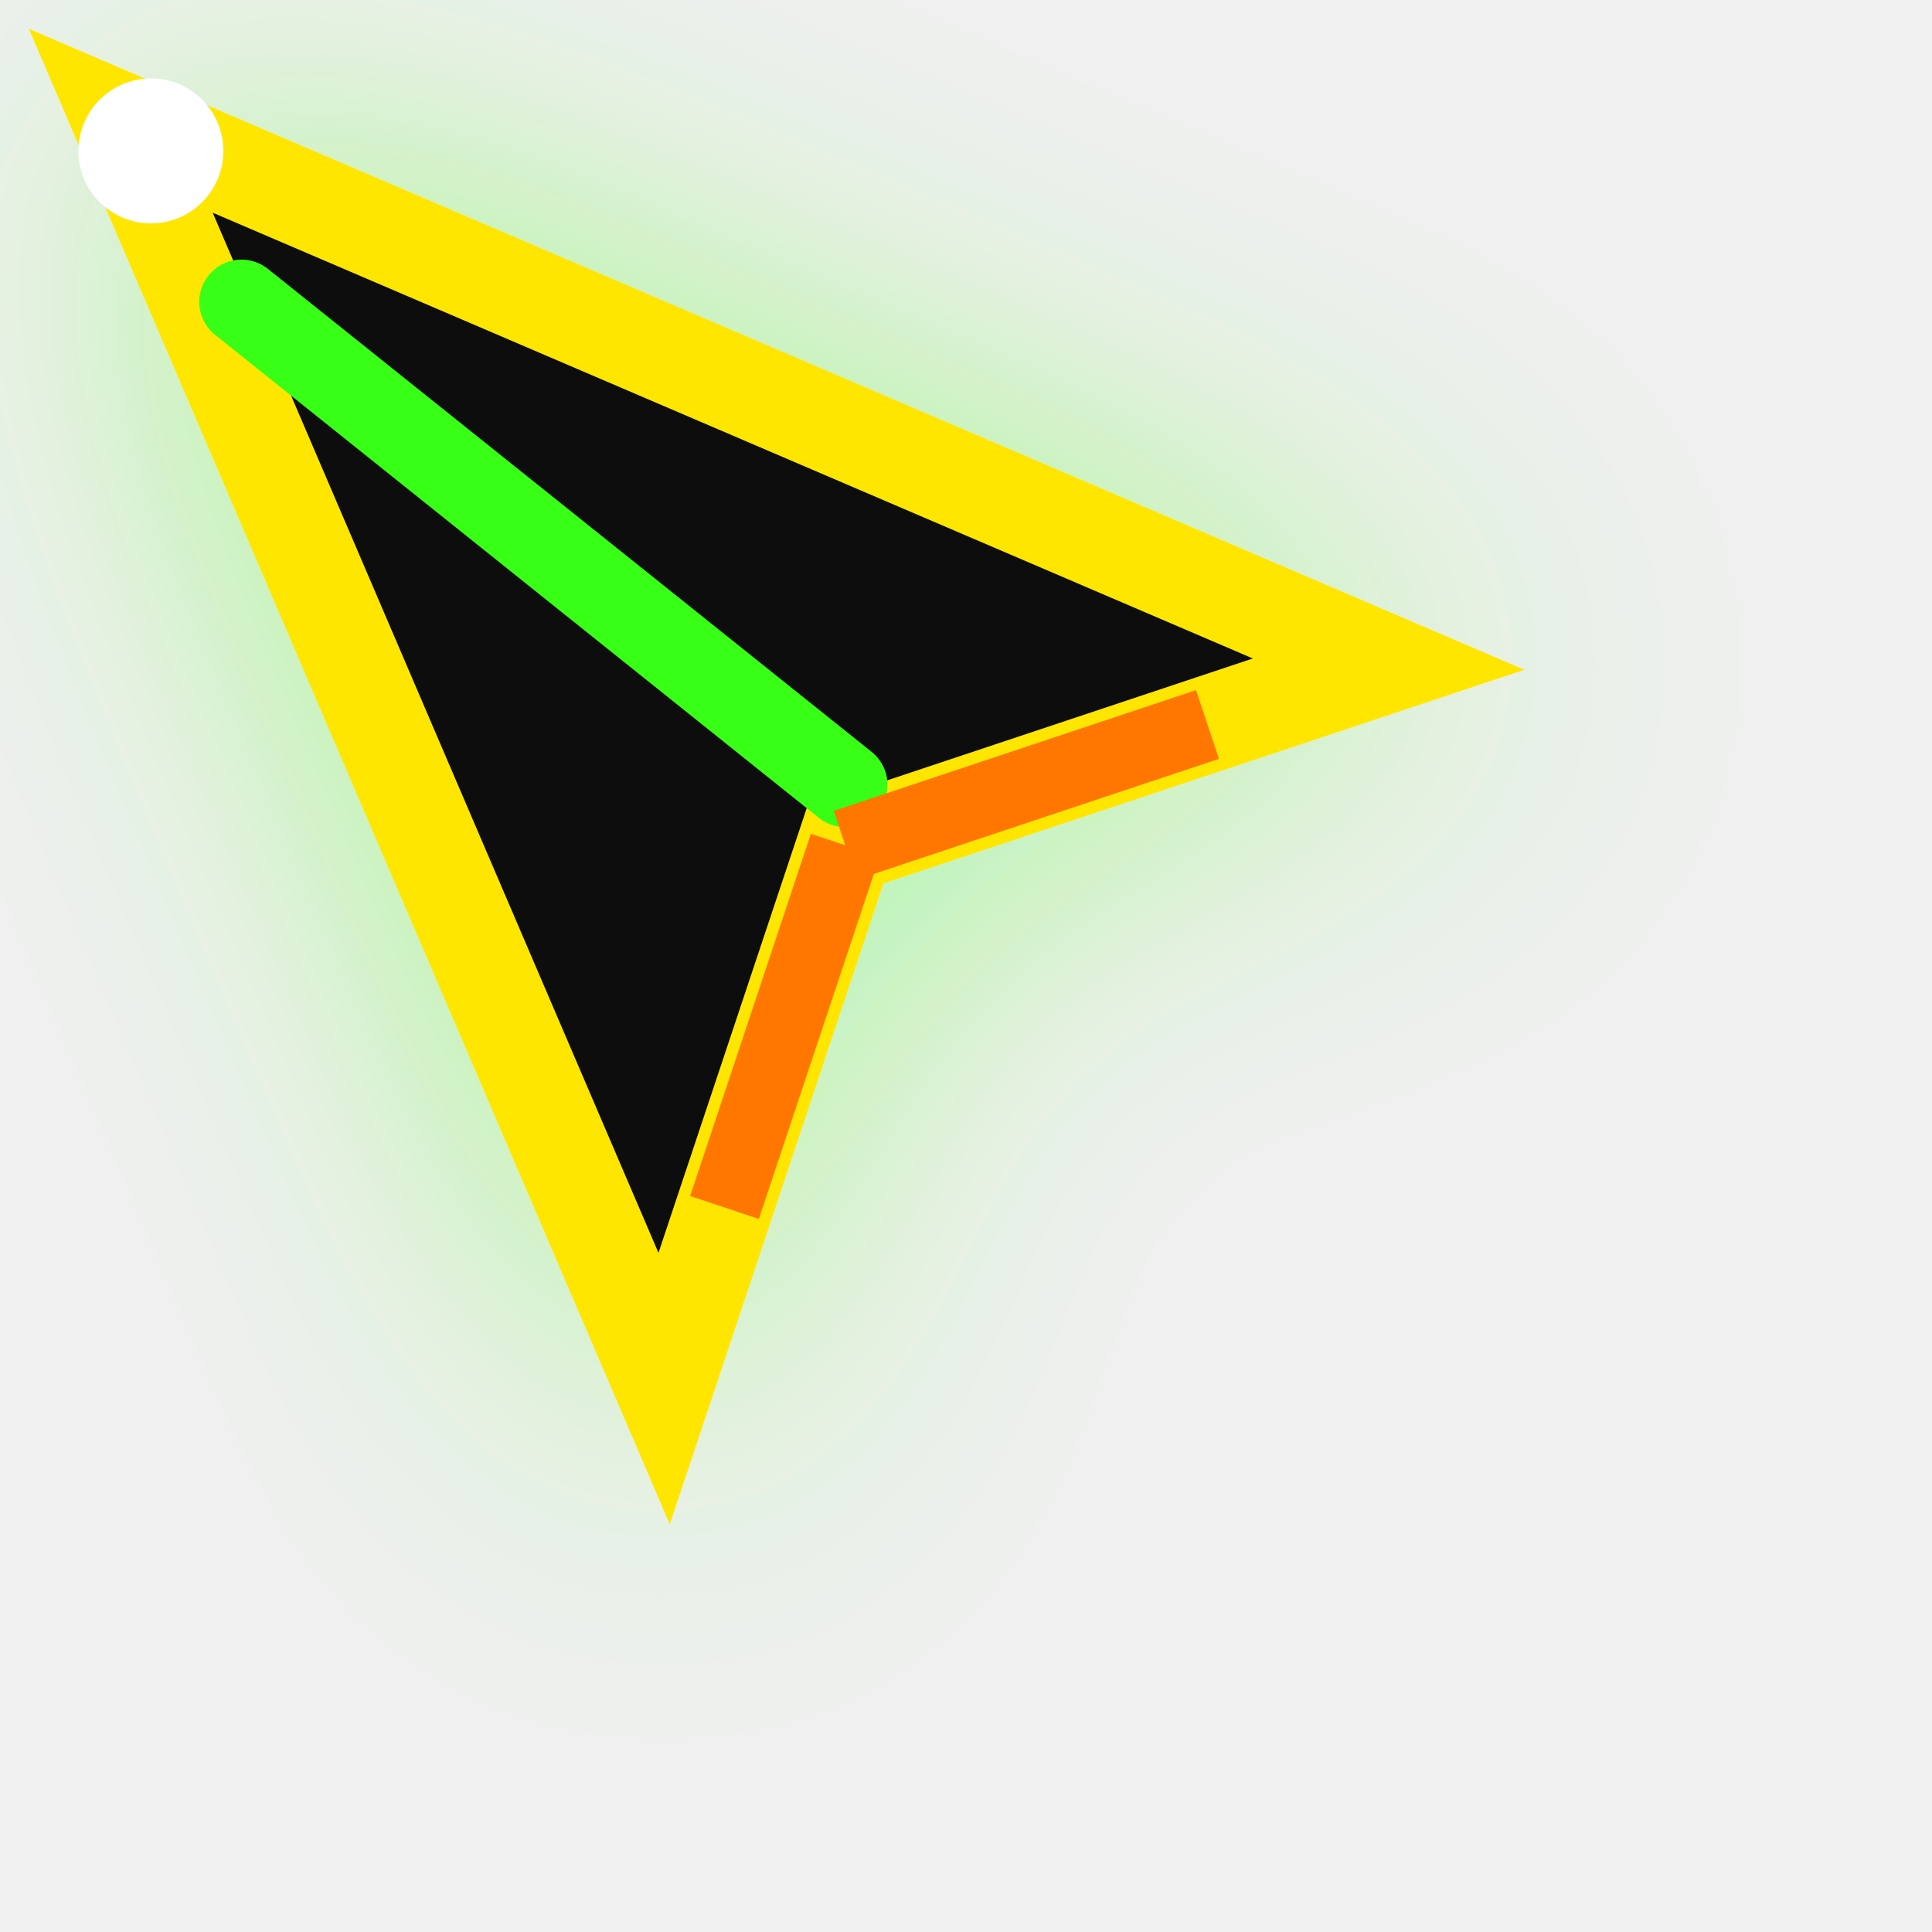
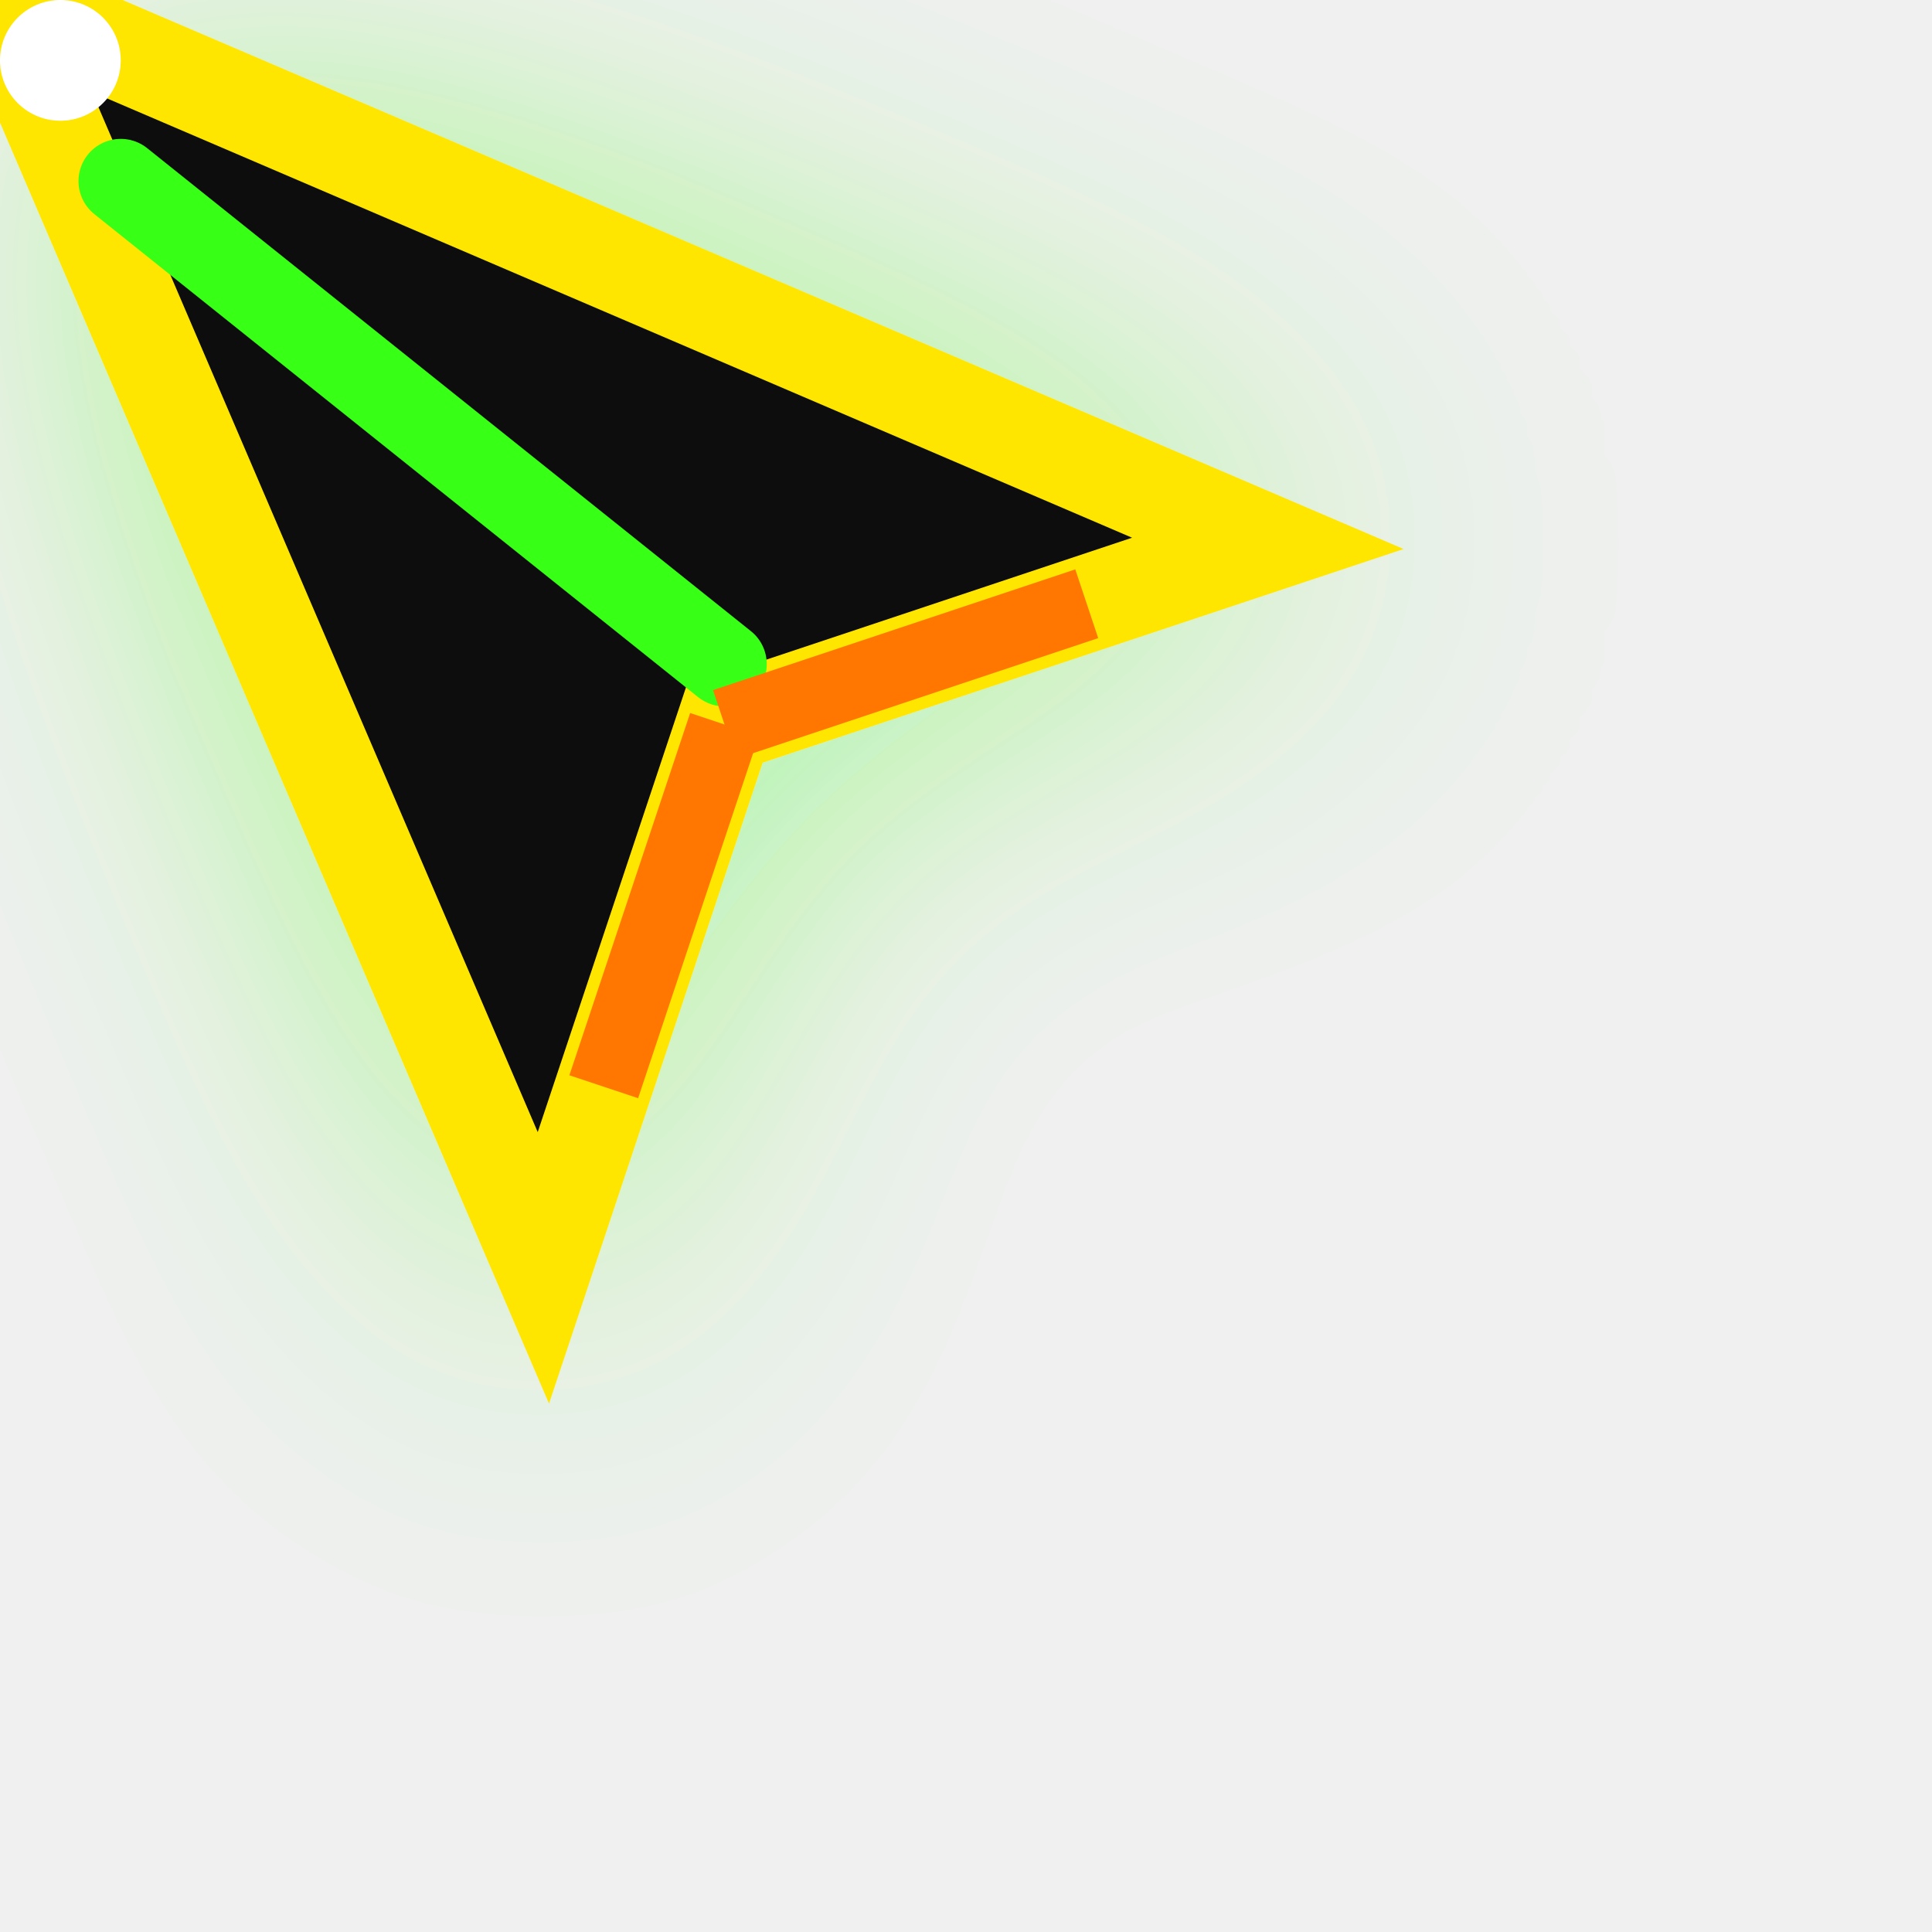
<svg xmlns="http://www.w3.org/2000/svg" width="32" height="32" viewBox="0 0 32 32" fill="none">
  <defs>
    <filter id="cyberGlow" x="-20%" y="-20%" width="150%" height="150%">
      <feDropShadow dx="0" dy="0" stdDeviation="1.5" flood-color="#ffe600" flood-opacity="0.8" />
      <feDropShadow dx="0" dy="0" stdDeviation="3" flood-color="#39ff14" flood-opacity="0.4" />
    </filter>
  </defs>
  <g filter="url(#cyberGlow)">
-     <path d="M2 2 L 23 11 L 14 14 L 11 23 Z" fill="#090a07" stroke="#ffe600" stroke-width="1.6" stroke-linejoin="miter" />
-     <path d="M4 5 L 14 13" stroke="#39ff14" stroke-width="1.4" stroke-linecap="round" />
-     <path d="M14 14 L 20 12" stroke="#ff7700" stroke-width="1.2" />
-     <path d="M14 14 L 12 20" stroke="#ff7700" stroke-width="1.2" />
-     <circle cx="2.5" cy="2.5" r="1.2" fill="#ffffff" />
+     <path d="M0 0 L 21 9 L 12 12 L 9 21 Z" fill="#090a07" stroke="#ffe600" stroke-width="1.6" stroke-linejoin="miter" />
+     <path d="M2 3 L 12 11" stroke="#39ff14" stroke-width="1.4" stroke-linecap="round" />
+     <path d="M12 12 L 18 10" stroke="#ff7700" stroke-width="1.2" />
+     <path d="M12 12 L 10 18" stroke="#ff7700" stroke-width="1.2" />
+     <circle cx="1" cy="1" r="1" fill="#ffffff" />
  </g>
</svg>
